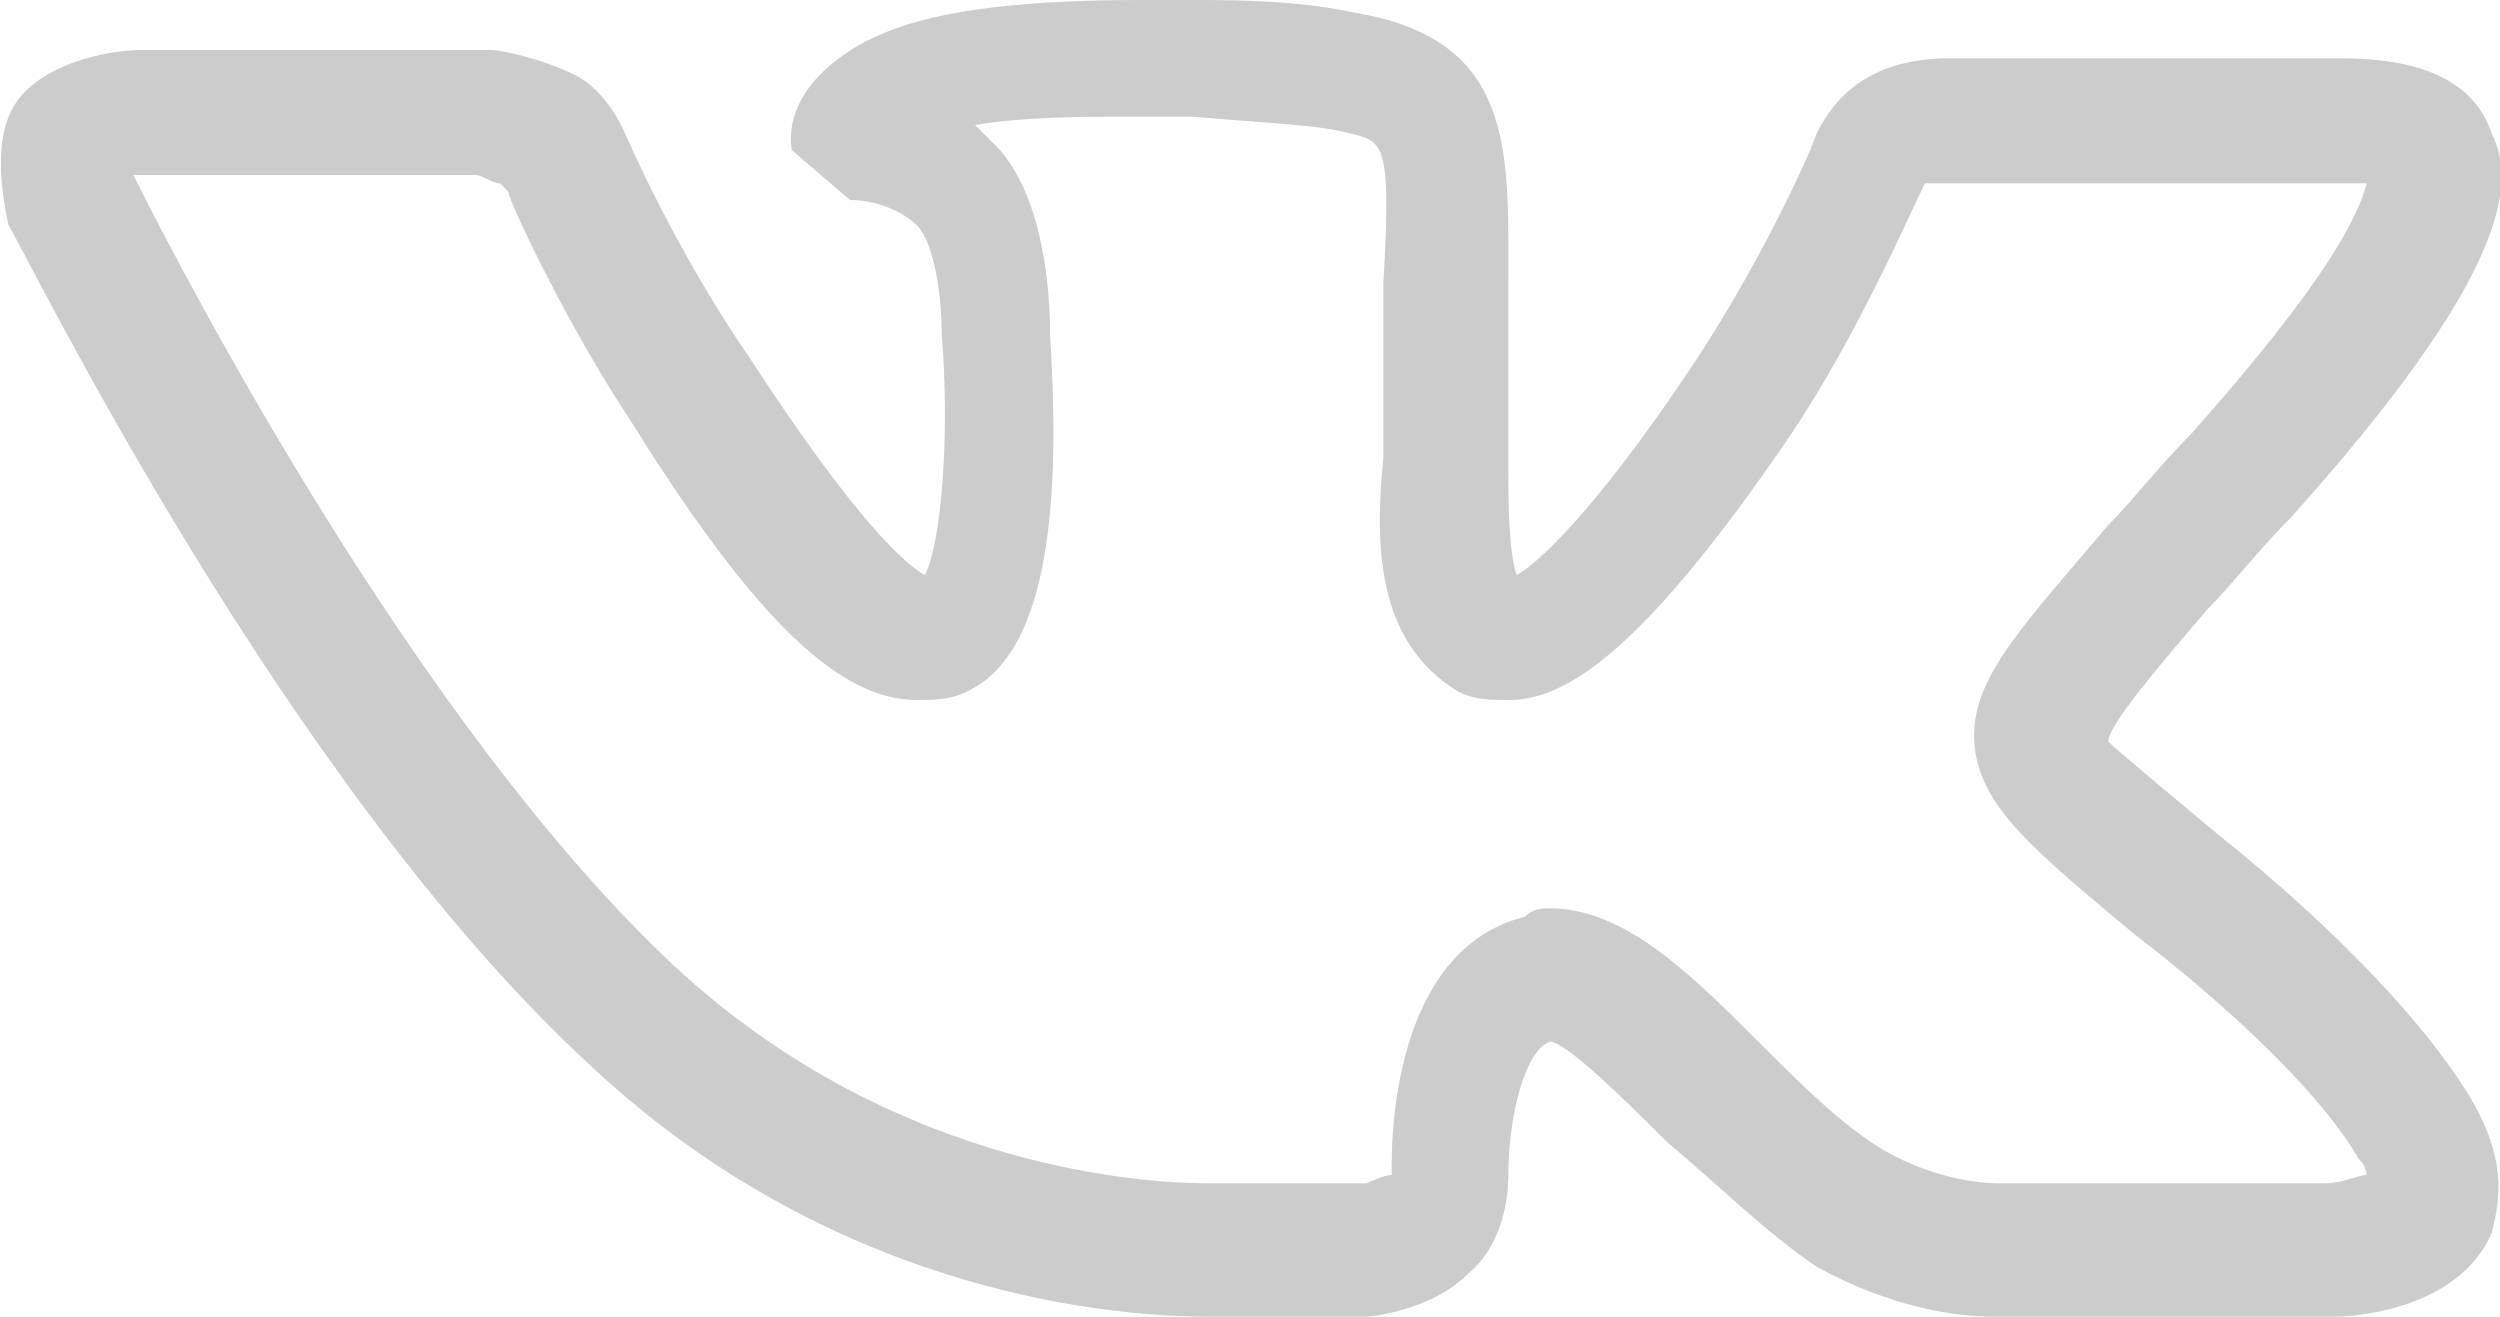
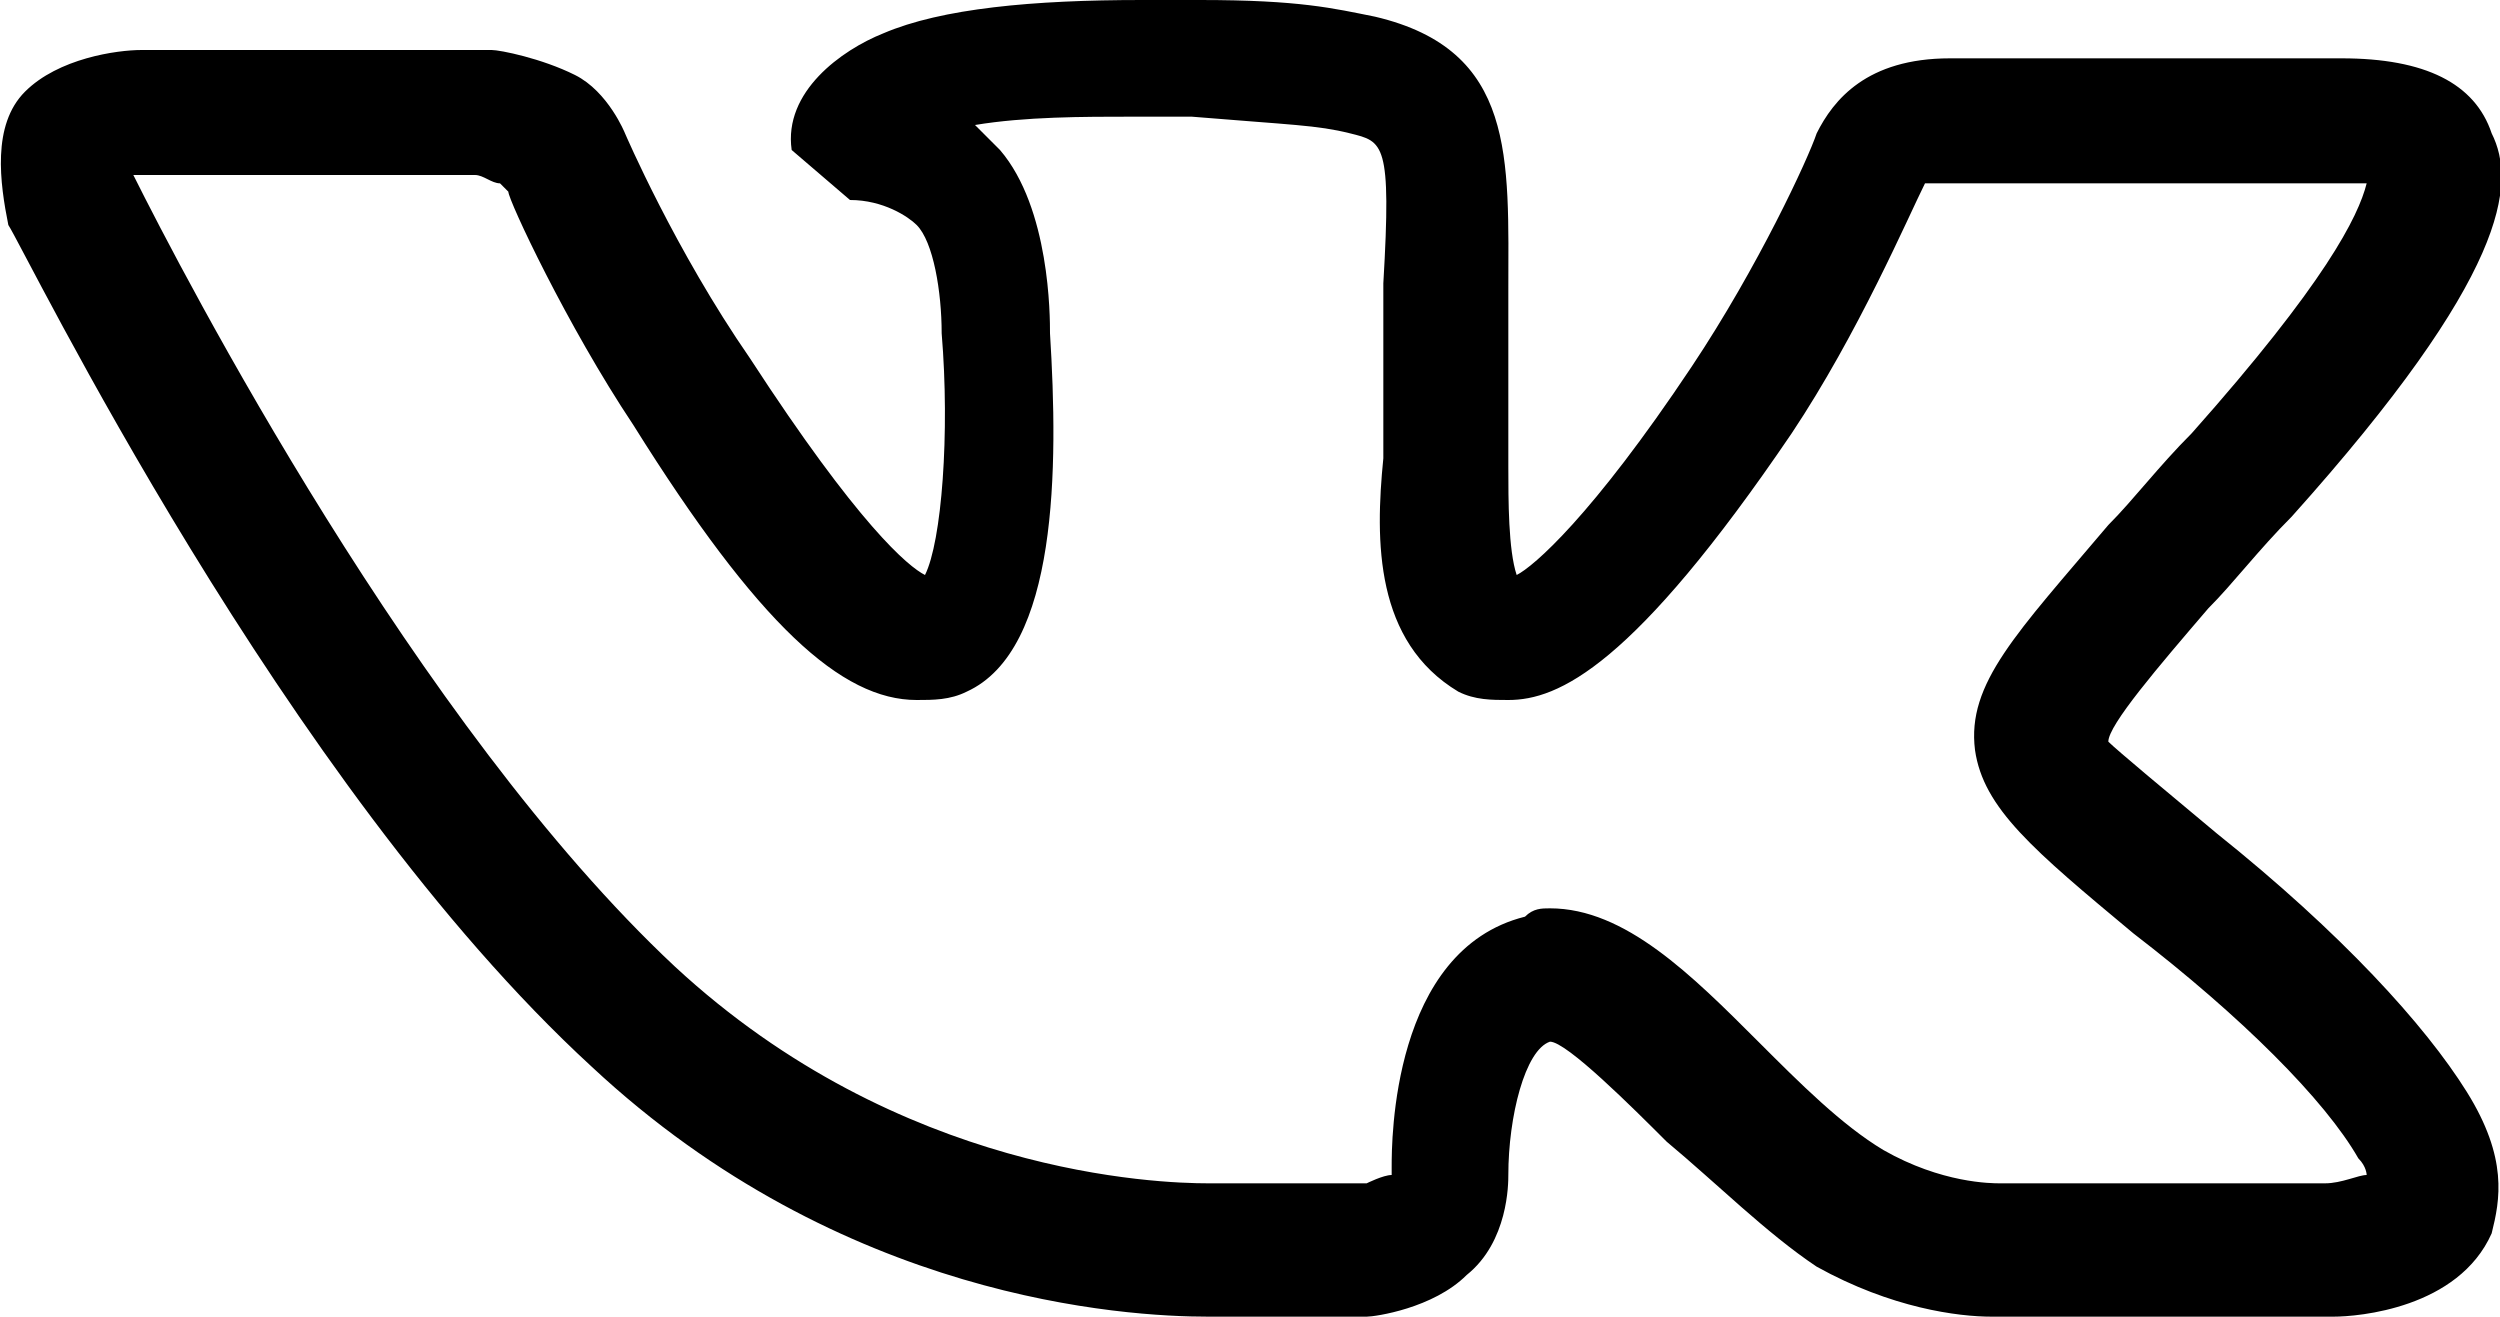
- <svg xmlns="http://www.w3.org/2000/svg" version="1.1" id="Layer_1" fill="#cccccc" x="0px" y="0px" viewBox="0 0 30 15.8" style="enable-background:new 0 0 30 15.8;" xml:space="preserve">
+ <svg xmlns="http://www.w3.org/2000/svg" version="1.1" id="Layer_1" x="0px" y="0px" viewBox="0 0 30 15.8" style="enable-background:new 0 0 30 15.8;" xml:space="preserve">
  <g>
    <path d="M23.9,15.8c-0.4,0-1.2-0.1-2.1-0.6c-0.6-0.4-1.2-1-1.8-1.5c-0.4-0.4-1.2-1.2-1.4-1.2c-0.3,0.1-0.5,0.9-0.5,1.6   c0,0.1,0,0.8-0.5,1.2c-0.4,0.4-1.1,0.5-1.2,0.5l-1.9,0c-1,0-4.4-0.2-7.4-3c-3.7-3.4-6.8-9.8-7-10.1C0,2.2-0.1,1.5,0.3,1.1   c0.4-0.4,1.1-0.5,1.4-0.5l4.1,0l0.1,0c0.1,0,0.6,0.1,1,0.3c0.4,0.2,0.6,0.7,0.6,0.7c0,0,0.6,1.4,1.5,2.7c1.3,2,1.9,2.5,2.1,2.6   c0.2-0.4,0.3-1.7,0.2-2.9c0-0.5-0.1-1.1-0.3-1.3c-0.1-0.1-0.4-0.3-0.8-0.3L9.5,1.8c-0.1-0.7,0.6-1.2,1.1-1.4   C11.3,0.1,12.4,0,13.7,0l0.7,0c1.2,0,1.6,0.1,2.1,0.2c1.7,0.4,1.6,1.7,1.6,3.3c0,0.5,0,1,0,1.6c0,0.2,0,0.3,0,0.5   c0,0.4,0,1,0.1,1.3c0.2-0.1,0.9-0.7,2.1-2.5c0.8-1.2,1.4-2.5,1.5-2.8l0,0c0.2-0.4,0.6-0.9,1.6-0.9l4.3,0c0,0,0.2,0,0.4,0   c1,0,1.6,0.3,1.8,0.9c0.3,0.6,0.2,1.7-2.4,4.6c-0.4,0.4-0.7,0.8-1,1.1c-0.6,0.7-1.2,1.4-1.2,1.6C25.4,9,26,9.5,26.6,10   c1.5,1.2,2.5,2.3,3,3.1c0.5,0.8,0.4,1.3,0.3,1.7c-0.4,0.9-1.6,1-1.9,1l-3.8,0C24.1,15.8,24.1,15.8,23.9,15.8z M18.6,10.9   c0.9,0,1.7,0.8,2.5,1.6c0.5,0.5,1,1,1.5,1.3c0.7,0.4,1.3,0.4,1.4,0.4l0.1,0l3.8,0c0.2,0,0.4-0.1,0.5-0.1c0,0,0-0.1-0.1-0.2   c-0.4-0.7-1.4-1.7-2.7-2.7c-1.2-1-1.8-1.5-1.9-2.2c-0.1-0.8,0.5-1.4,1.6-2.7c0.3-0.3,0.6-0.7,1-1.1c1.6-1.8,2-2.6,2.1-3   c-0.2,0-0.6,0-0.7,0l-4.4,0c-0.2,0-0.2,0-0.2,0c-0.2,0.4-0.8,1.8-1.6,3c-1.9,2.8-2.8,3.2-3.4,3.2c-0.2,0-0.4,0-0.6-0.1   c-1-0.6-1-1.8-0.9-2.8c0-0.1,0-0.3,0-0.4c0-0.6,0-1.2,0-1.7c0.1-1.7,0-1.7-0.4-1.8c-0.4-0.1-0.7-0.1-1.9-0.2l-0.7,0   c-0.6,0-1.3,0-1.9,0.1c0.1,0.1,0.2,0.2,0.3,0.3c0.6,0.7,0.6,2,0.6,2.2c0.1,1.6,0.1,3.8-1,4.3c-0.2,0.1-0.4,0.1-0.6,0.1   c-0.9,0-1.9-0.9-3.4-3.3C6.8,3.9,6.1,2.4,6.1,2.3c0,0-0.1-0.1-0.1-0.1C5.9,2.2,5.8,2.1,5.7,2.1l-4,0c0,0,0,0-0.1,0   C2.2,3.3,5,8.7,8.1,11.6c2.7,2.5,5.8,2.6,6.4,2.6l1.9,0c0,0,0.2-0.1,0.3-0.1c0,0,0-0.1,0-0.1c0-0.3,0-2.6,1.6-3   C18.4,10.9,18.5,10.9,18.6,10.9z" />
  </g>
</svg>
